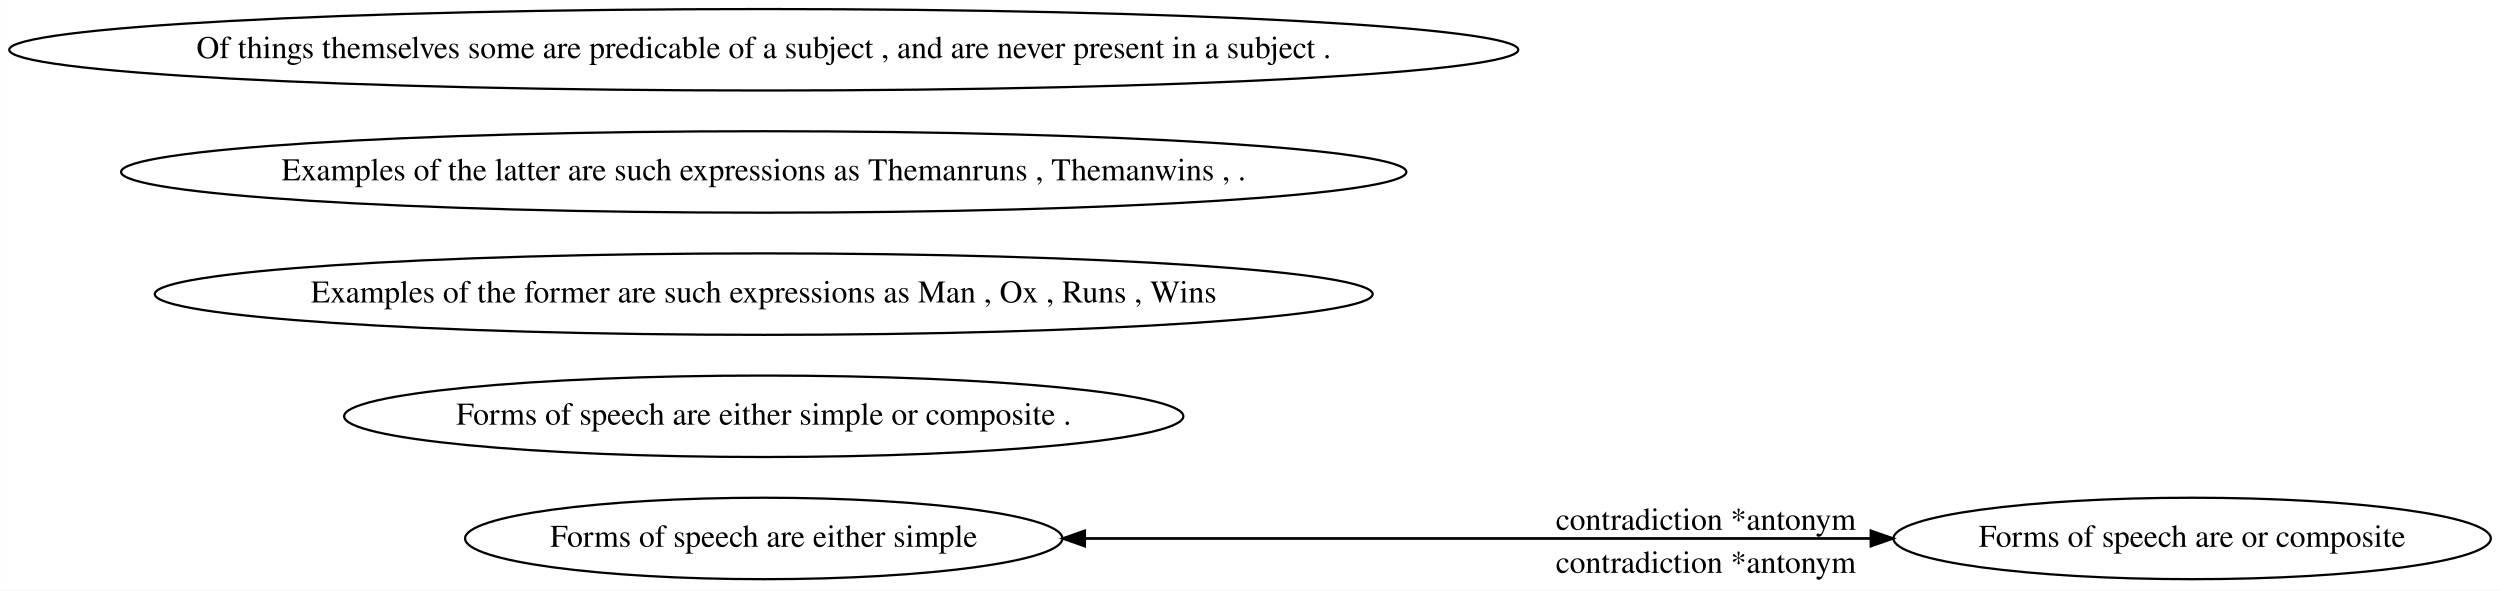
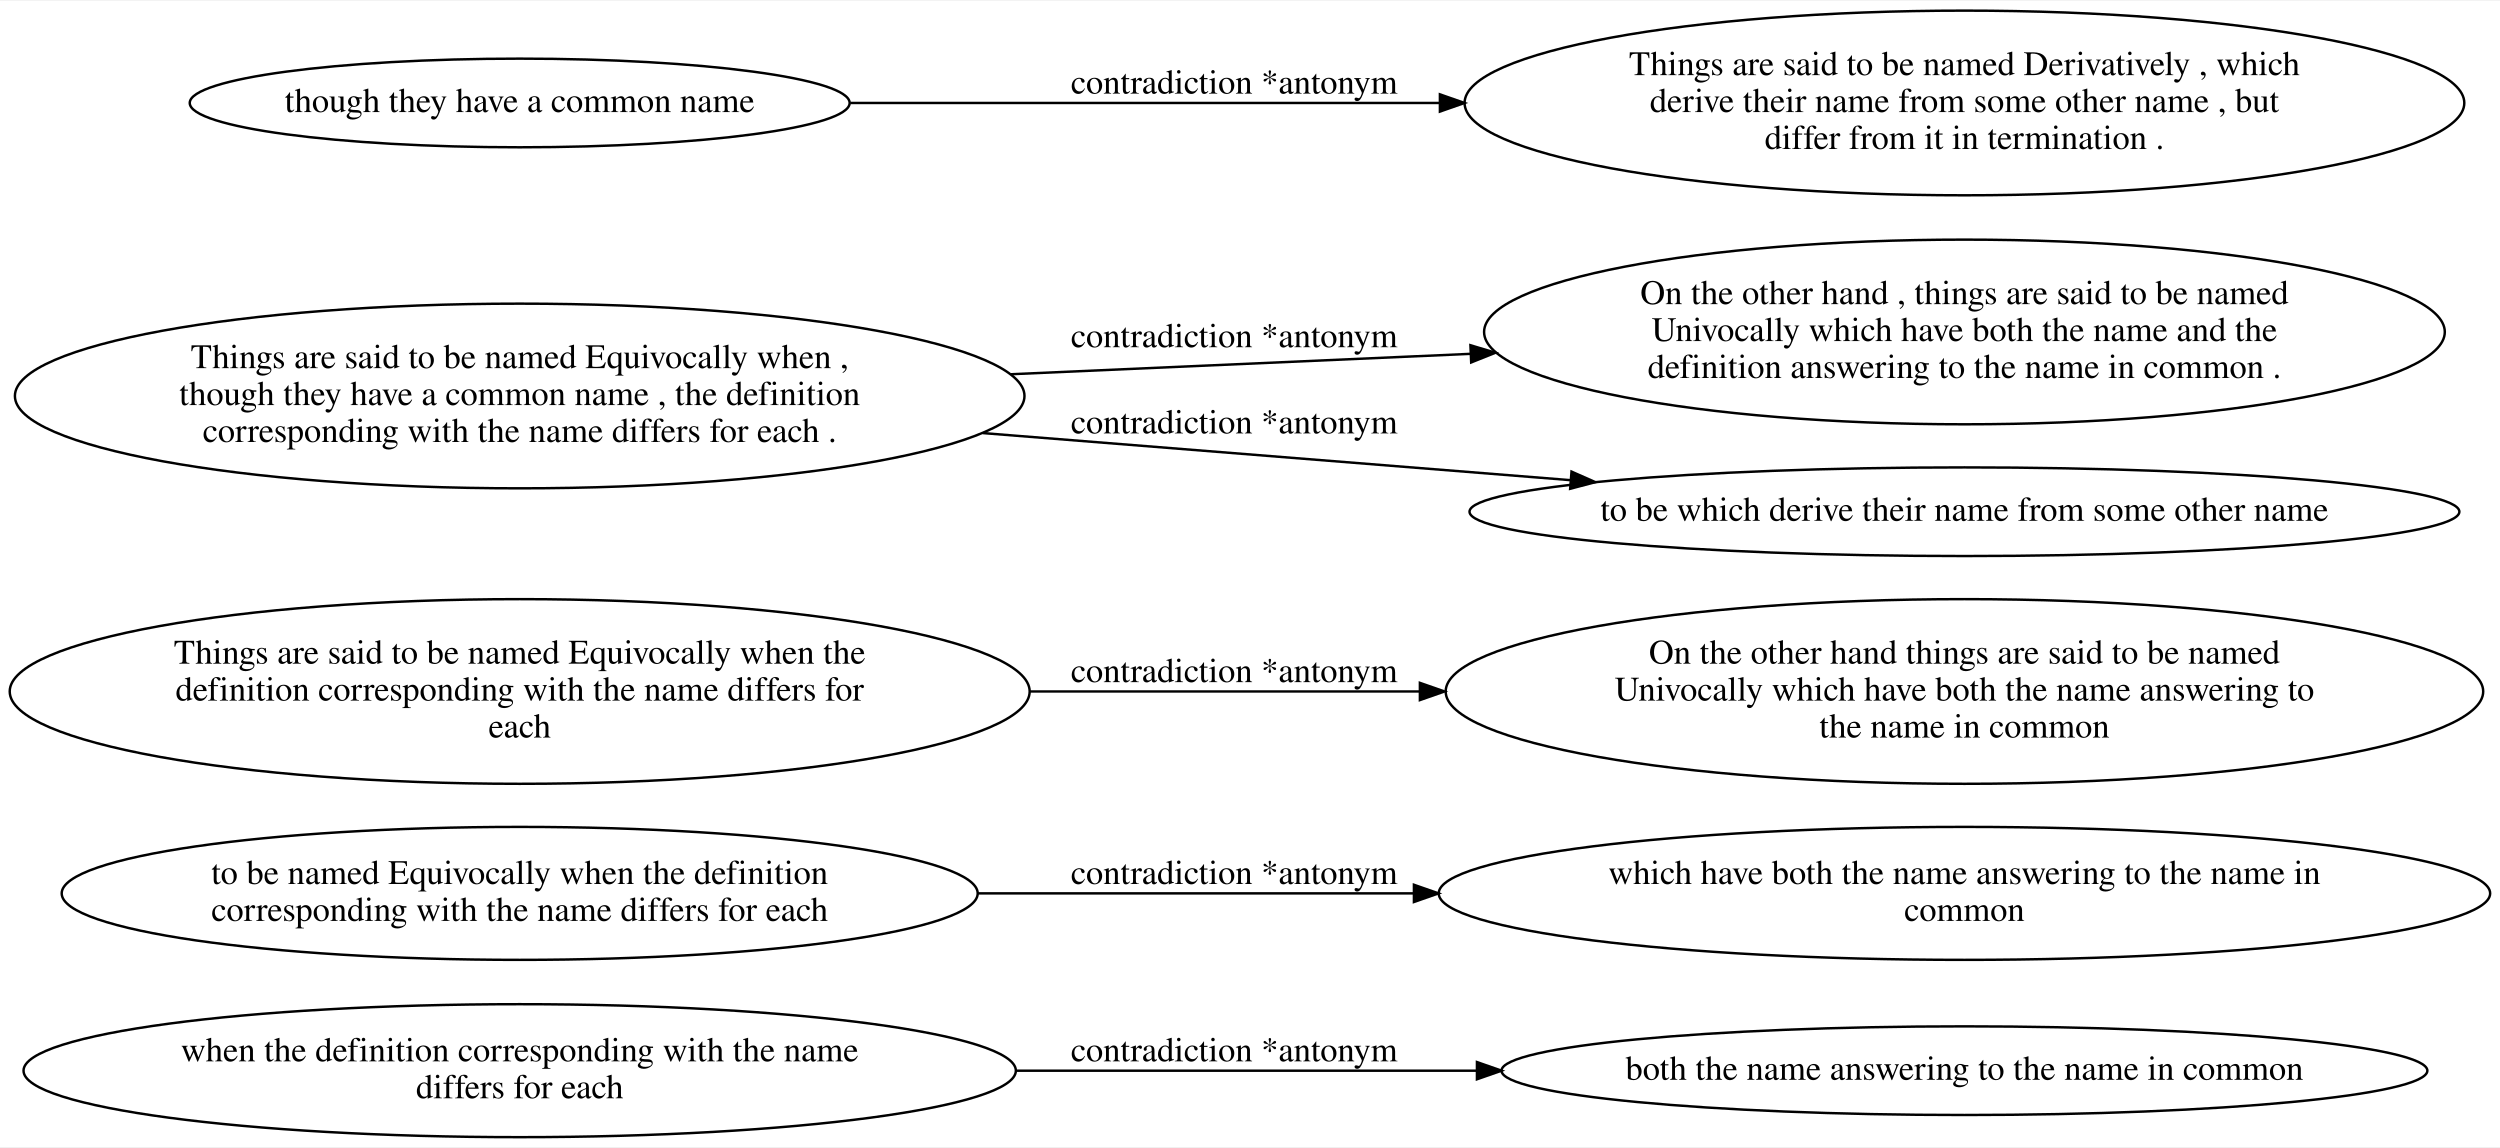
- <svg xmlns="http://www.w3.org/2000/svg" width="1105pt" height="261pt" viewBox="0.00 0.00 1104.86 261.00">
-   <g id="graph0" class="graph" transform="scale(1 1) rotate(0) translate(4 257)">
-     <polygon fill="#ffffff" stroke="transparent" points="-4,4 -4,-257 1100.86,-257 1100.86,4 -4,4" />
+ <svg xmlns="http://www.w3.org/2000/svg" width="1015pt" height="466pt" viewBox="0.00 0.00 1015.28 465.50">
+   <g id="graph0" class="graph" transform="scale(1 1) rotate(0) translate(4 461.5)">
+     <polygon fill="#ffffff" stroke="transparent" points="-4,4 -4,-461.5 1011.284,-461.5 1011.284,4 -4,4" />
    <g id="node1" class="node">
-       <ellipse fill="none" stroke="#000000" cx="333.5" cy="-19" rx="132" ry="18" />
-       <text text-anchor="middle" x="333.5" y="-15.3" font-family="Times,serif" font-size="14.00" fill="#000000">Forms of speech are either simple</text>
+       <ellipse fill="none" stroke="#000000" cx="207.054" cy="-27" rx="201.5" ry="27" />
+       <text text-anchor="middle" x="207.054" y="-30.8" font-family="Times,serif" font-size="14.00" fill="#000000">when the definition corresponding with the name</text>
+       <text text-anchor="middle" x="207.054" y="-15.8" font-family="Times,serif" font-size="14.00" fill="#000000">differs for each</text>
    </g>
    <g id="node2" class="node">
-       <ellipse fill="none" stroke="#000000" cx="964.86" cy="-19" rx="132" ry="18" />
-       <text text-anchor="middle" x="964.86" y="-15.3" font-family="Times,serif" font-size="14.00" fill="#000000">Forms of speech are or composite</text>
+       <ellipse fill="none" stroke="#000000" cx="793.784" cy="-27" rx="188" ry="18" />
+       <text text-anchor="middle" x="793.784" y="-23.3" font-family="Times,serif" font-size="14.00" fill="#000000">both the name answering to the name in common</text>
    </g>
    <g id="edge1" class="edge">
-       <path fill="none" stroke="#000000" d="M465.47,-19C569.92,-19 715.51,-19 822.55,-19" />
-       <polygon fill="#000000" stroke="#000000" points="822.79,-22.5 832.79,-19 822.79,-15.5 822.79,-22.5" />
-       <text text-anchor="middle" x="749.92" y="-22.8" font-family="Times,serif" font-size="14.00" fill="#000000">contradiction *antonym</text>
+       <path fill="none" stroke="#000000" d="M408.974,-27C469.293,-27 535.343,-27 595.433,-27" />
+       <polygon fill="#000000" stroke="#000000" points="595.803,-30.5 605.803,-27 595.803,-23.5 595.803,-30.5" />
+       <text text-anchor="middle" x="497.233" y="-30.8" font-family="Times,serif" font-size="14.00" fill="#000000">contradiction *antonym</text>
+     </g>
+     <g id="node3" class="node">
+       <ellipse fill="none" stroke="#000000" cx="207.054" cy="-99" rx="186" ry="27" />
+       <text text-anchor="middle" x="207.054" y="-102.8" font-family="Times,serif" font-size="14.00" fill="#000000">to be named Equivocally when the definition</text>
+       <text text-anchor="middle" x="207.054" y="-87.8" font-family="Times,serif" font-size="14.00" fill="#000000">corresponding with the name differs for each</text>
+     </g>
+     <g id="node4" class="node">
+       <ellipse fill="none" stroke="#000000" cx="793.784" cy="-99" rx="213.5" ry="27" />
+       <text text-anchor="middle" x="793.784" y="-102.8" font-family="Times,serif" font-size="14.00" fill="#000000">which have both the name answering to the name in</text>
+       <text text-anchor="middle" x="793.784" y="-87.8" font-family="Times,serif" font-size="14.00" fill="#000000">common</text>
    </g>
    <g id="edge2" class="edge">
-       <path fill="none" stroke="#000000" d="M832.79,-19C728.32,-19 582.72,-19 475.7,-19" />
-       <polygon fill="#000000" stroke="#000000" points="475.47,-15.5 465.47,-19 475.47,-22.5 475.47,-15.5" />
-       <text text-anchor="middle" x="749.92" y="-3.8" font-family="Times,serif" font-size="14.00" fill="#000000">contradiction *antonym</text>
-     </g>
-     <g id="node3" class="node">
-       <ellipse fill="none" stroke="#000000" cx="333.5" cy="-73" rx="185.467" ry="18" />
-       <text text-anchor="middle" x="333.5" y="-69.3" font-family="Times,serif" font-size="14.00" fill="#000000">Forms of speech are either simple or composite .</text>
-     </g>
-     <g id="node4" class="node">
-       <ellipse fill="none" stroke="#000000" cx="333.5" cy="-127" rx="269.152" ry="18" />
-       <text text-anchor="middle" x="333.5" y="-123.3" font-family="Times,serif" font-size="14.00" fill="#000000">Examples of the former are such expressions as Man , Ox , Runs , Wins</text>
+       <path fill="none" stroke="#000000" d="M393.103,-99C449.344,-99 511.683,-99 570.114,-99" />
+       <polygon fill="#000000" stroke="#000000" points="570.213,-102.5 580.213,-99 570.213,-95.5 570.213,-102.5" />
+       <text text-anchor="middle" x="497.233" y="-102.8" font-family="Times,serif" font-size="14.00" fill="#000000">contradiction *antonym</text>
    </g>
    <g id="node5" class="node">
-       <ellipse fill="none" stroke="#000000" cx="333.5" cy="-181" rx="284.05" ry="18" />
-       <text text-anchor="middle" x="333.5" y="-177.3" font-family="Times,serif" font-size="14.00" fill="#000000">Examples of the latter are such expressions as Themanruns , Themanwins , .</text>
+       <ellipse fill="none" stroke="#000000" cx="207.054" cy="-181" rx="207.107" ry="37.5" />
+       <text text-anchor="middle" x="207.054" y="-192.3" font-family="Times,serif" font-size="14.00" fill="#000000">Things are said to be named Equivocally when the</text>
+       <text text-anchor="middle" x="207.054" y="-177.3" font-family="Times,serif" font-size="14.00" fill="#000000">definition corresponding with the name differs for</text>
+       <text text-anchor="middle" x="207.054" y="-162.3" font-family="Times,serif" font-size="14.00" fill="#000000">each</text>
    </g>
    <g id="node6" class="node">
-       <ellipse fill="none" stroke="#000000" cx="333.5" cy="-235" rx="333.5" ry="18" />
-       <text text-anchor="middle" x="333.5" y="-231.3" font-family="Times,serif" font-size="14.00" fill="#000000">Of things themselves some are predicable of a subject , and are never present in a subject .</text>
+       <ellipse fill="none" stroke="#000000" cx="793.784" cy="-181" rx="210.674" ry="37.5" />
+       <text text-anchor="middle" x="793.784" y="-192.3" font-family="Times,serif" font-size="14.00" fill="#000000">On the other hand things are said to be named</text>
+       <text text-anchor="middle" x="793.784" y="-177.3" font-family="Times,serif" font-size="14.00" fill="#000000">Univocally which have both the name answering to</text>
+       <text text-anchor="middle" x="793.784" y="-162.3" font-family="Times,serif" font-size="14.00" fill="#000000">the name in common</text>
+     </g>
+     <g id="edge3" class="edge">
+       <path fill="none" stroke="#000000" d="M414.324,-181C465.493,-181 520.504,-181 572.313,-181" />
+       <polygon fill="#000000" stroke="#000000" points="572.634,-184.5 582.634,-181 572.634,-177.5 572.634,-184.5" />
+       <text text-anchor="middle" x="497.233" y="-184.8" font-family="Times,serif" font-size="14.00" fill="#000000">contradiction *antonym</text>
+     </g>
+     <g id="node7" class="node">
+       <ellipse fill="none" stroke="#000000" cx="207.054" cy="-301" rx="205" ry="37.5" />
+       <text text-anchor="middle" x="207.054" y="-312.3" font-family="Times,serif" font-size="14.00" fill="#000000">Things are said to be named Equivocally when ,</text>
+       <text text-anchor="middle" x="207.054" y="-297.3" font-family="Times,serif" font-size="14.00" fill="#000000">though they have a common name , the definition</text>
+       <text text-anchor="middle" x="207.054" y="-282.3" font-family="Times,serif" font-size="14.00" fill="#000000">corresponding with the name differs for each .</text>
+     </g>
+     <g id="node8" class="node">
+       <ellipse fill="none" stroke="#000000" cx="793.784" cy="-327" rx="195.08" ry="37.5" />
+       <text text-anchor="middle" x="793.784" y="-338.3" font-family="Times,serif" font-size="14.00" fill="#000000">On the other hand , things are said to be named</text>
+       <text text-anchor="middle" x="793.784" y="-323.3" font-family="Times,serif" font-size="14.00" fill="#000000">Univocally which have both the name and the</text>
+       <text text-anchor="middle" x="793.784" y="-308.3" font-family="Times,serif" font-size="14.00" fill="#000000">definition answering to the name in common .</text>
+     </g>
+     <g id="edge4" class="edge">
+       <path fill="none" stroke="#000000" d="M406.514,-309.84C466.774,-312.51 532.953,-315.44 593.284,-318.12" />
+       <polygon fill="#000000" stroke="#000000" points="593.159,-321.618 603.303,-318.56 593.467,-314.625 593.159,-321.618" />
+       <text text-anchor="middle" x="497.233" y="-320.8" font-family="Times,serif" font-size="14.00" fill="#000000">contradiction *antonym</text>
+     </g>
+     <g id="node9" class="node">
+       <ellipse fill="none" stroke="#000000" cx="793.784" cy="-254" rx="201" ry="18" />
+       <text text-anchor="middle" x="793.784" y="-250.3" font-family="Times,serif" font-size="14.00" fill="#000000">to be which derive their name from some other name</text>
+     </g>
+     <g id="edge5" class="edge">
+       <path fill="none" stroke="#000000" d="M395.123,-285.94C471.954,-279.78 559.894,-272.74 633.593,-266.83" />
+       <polygon fill="#000000" stroke="#000000" points="634.212,-270.292 643.904,-266.01 633.657,-263.314 634.212,-270.292" />
+       <text text-anchor="middle" x="497.233" y="-285.8" font-family="Times,serif" font-size="14.00" fill="#000000">contradiction *antonym</text>
+     </g>
+     <g id="node10" class="node">
+       <ellipse fill="none" stroke="#000000" cx="207.054" cy="-420" rx="134" ry="18" />
+       <text text-anchor="middle" x="207.054" y="-416.3" font-family="Times,serif" font-size="14.00" fill="#000000">though they have a common name</text>
+     </g>
+     <g id="node11" class="node">
+       <ellipse fill="none" stroke="#000000" cx="793.784" cy="-420" rx="203" ry="37.5" />
+       <text text-anchor="middle" x="793.784" y="-431.3" font-family="Times,serif" font-size="14.00" fill="#000000">Things are said to be named Derivatively , which</text>
+       <text text-anchor="middle" x="793.784" y="-416.3" font-family="Times,serif" font-size="14.00" fill="#000000">derive their name from some other name , but</text>
+       <text text-anchor="middle" x="793.784" y="-401.3" font-family="Times,serif" font-size="14.00" fill="#000000">differ from it in termination .</text>
+     </g>
+     <g id="edge6" class="edge">
+       <path fill="none" stroke="#000000" d="M341.293,-420C412.094,-420 500.623,-420 580.553,-420" />
+       <polygon fill="#000000" stroke="#000000" points="580.764,-423.5 590.764,-420 580.764,-416.5 580.764,-423.5" />
+       <text text-anchor="middle" x="497.233" y="-423.8" font-family="Times,serif" font-size="14.00" fill="#000000">contradiction *antonym</text>
    </g>
  </g>
</svg>
